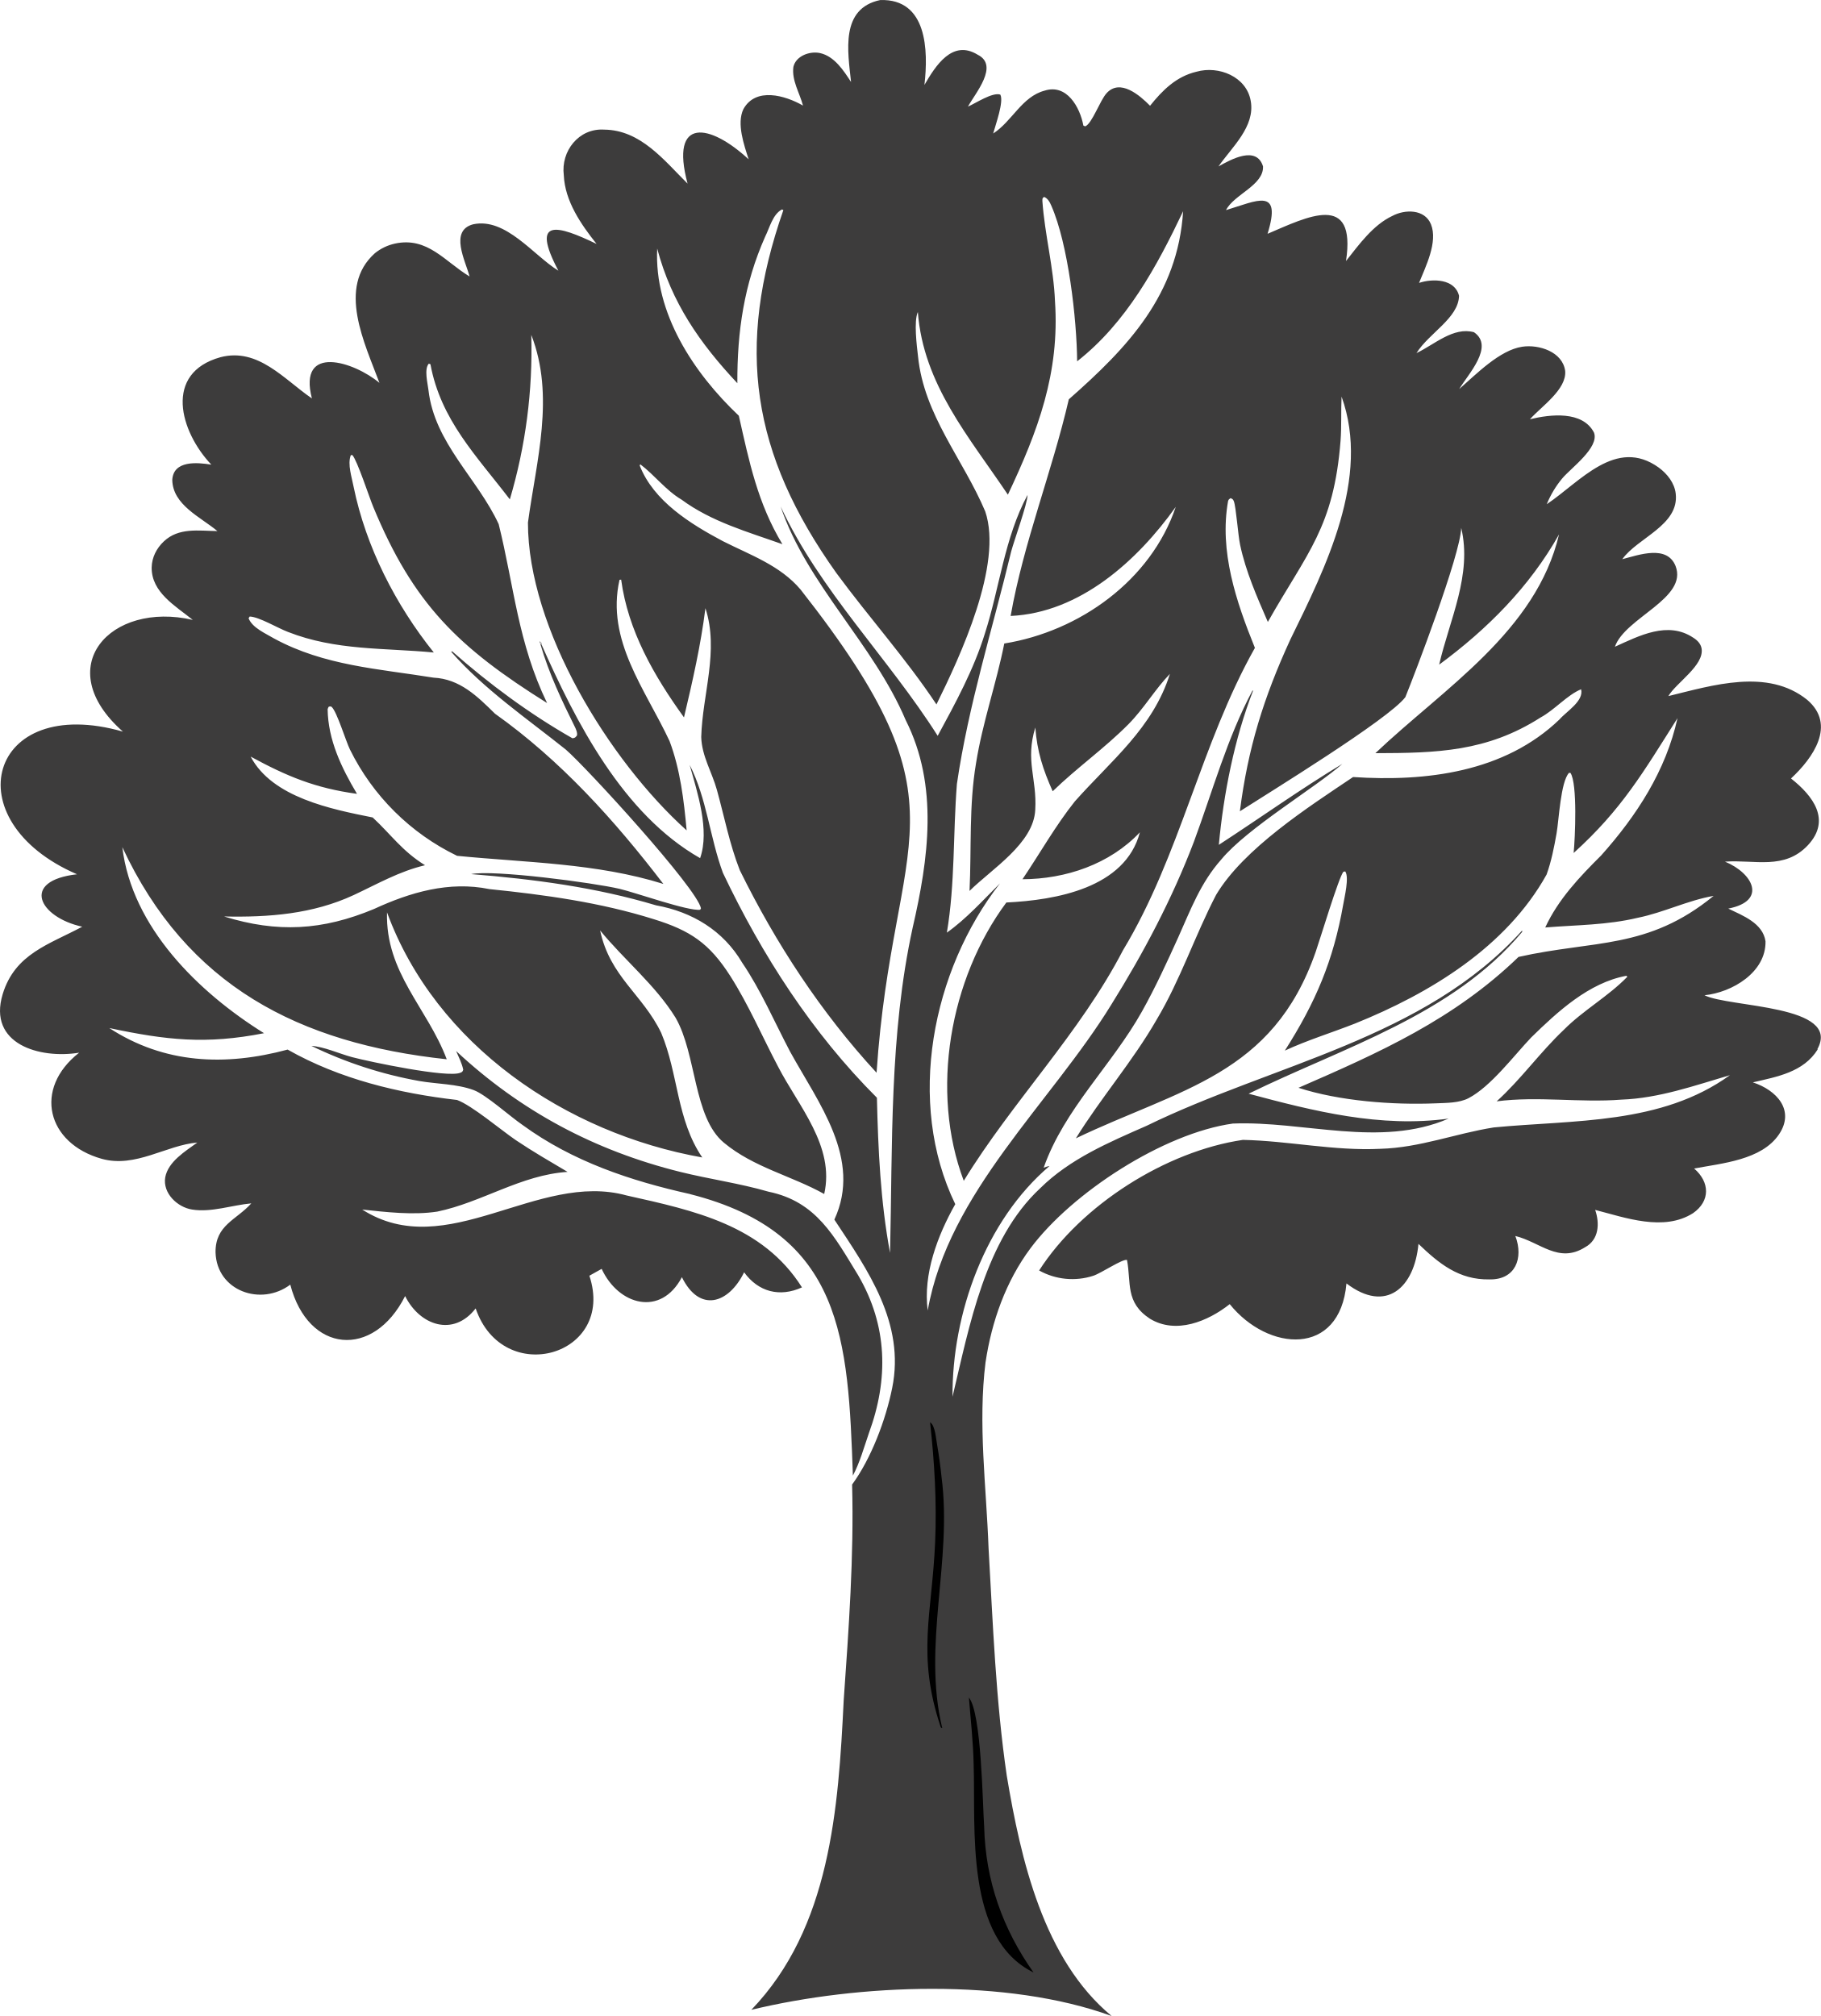
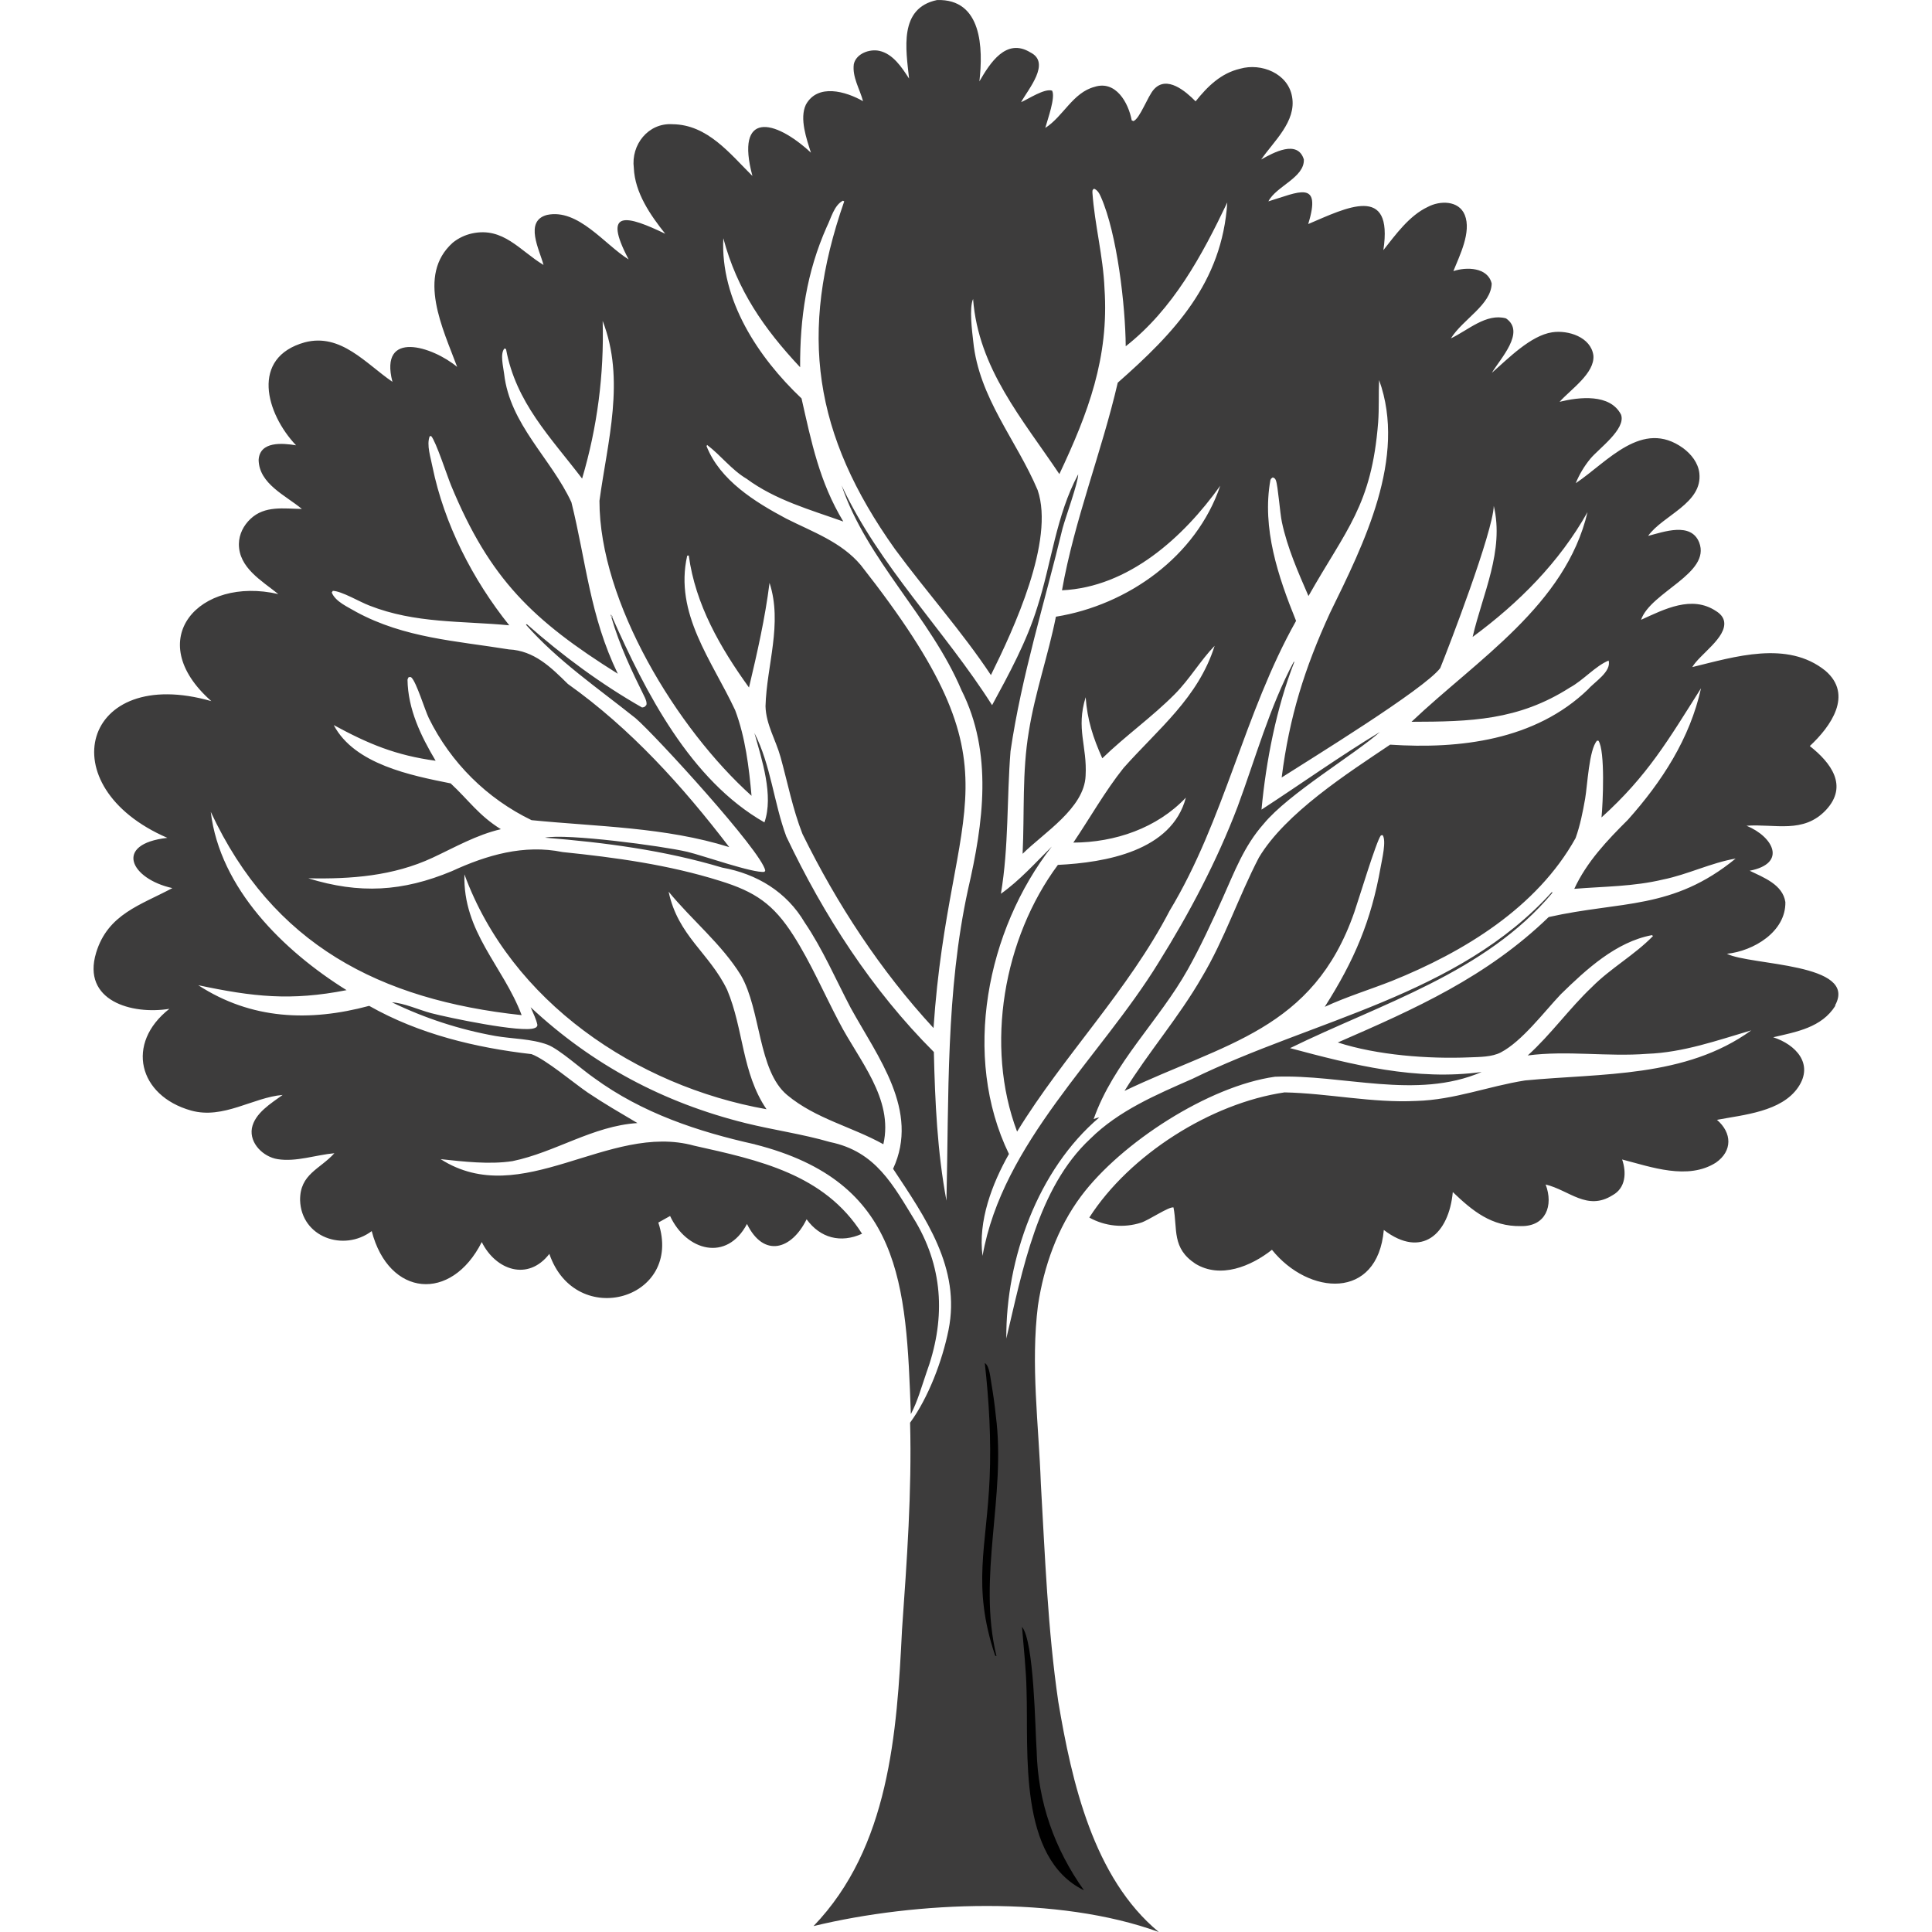
- <svg xmlns="http://www.w3.org/2000/svg" viewBox="8.498 3.897 82.877 91.764" width="82.877" height="91.764">
+ <svg xmlns="http://www.w3.org/2000/svg" viewBox="8.498 3.897 82.877 91.764" width="64" height="64">
  <path d="M39.914 58.25c-2.719-.605-5.356-1.484-7.64-3.152-.57-.39-1.66-1.375-2.215-1.582-.766-.285-1.676-.274-2.48-.414a18.844 18.844 0 01-4.907-1.598c.562.031 1.281.36 1.852.512.78.207 4.34.957 4.925.71.09-.038.094-.038.133-.136-.058-.293-.207-.578-.324-.852 2.933 2.735 6.305 4.532 10.195 5.5 1.336.332 2.707.52 4.027.903 2.18.449 2.992 2.035 4.074 3.8 1.348 2.301 1.391 4.735.493 7.184-.22.637-.414 1.344-.73 1.938-.22-6.184-.423-11.035-7.403-12.81zm13.441 7.644c-.352 2.813.035 5.657.137 8.481.199 3.45.328 6.93.828 10.348.637 3.797 1.668 8.371 4.773 10.938-4.777-1.738-11.508-1.465-16.398-.281 3.598-3.742 3.961-9.16 4.203-14.082.23-3.27.47-6.547.383-9.828.871-1.188 1.531-2.946 1.824-4.395.598-2.949-1.105-5.355-2.632-7.664 1.277-2.758-.735-5.316-2.016-7.648-.707-1.344-1.328-2.793-2.18-4.047-.86-1.461-2.273-2.313-3.918-2.61-2.754-.824-5.562-1.191-8.418-1.422 1.004-.21 5.57.391 6.762.672.727.172 3.137 1.028 3.664.95l.035-.063c-.176-.914-5.21-6.414-6.152-7.227-1.777-1.421-3.707-2.734-5.215-4.449l.043-.023c1.684 1.488 3.527 2.848 5.473 3.957.129-.02.12-.024.207-.125.023-.13-.024-.223-.07-.34-.614-1.238-1.208-2.484-1.594-3.82l.035-.016c-.004-.012-.012-.023-.016-.035l-.043.004.004-.094c.012.031.028.059.04.09l.023-.004.015.031-.023.008c1.582 3.566 3.71 7.75 7.234 9.758.446-1.277-.125-2.985-.476-4.246.785 1.535.918 3.308 1.515 4.918 1.778 3.742 4.063 7.293 7.008 10.234.055 2.363.164 4.734.598 7.062.117-4.941-.035-9.926 1.027-14.793.723-3.133 1.195-6.469-.316-9.46-1.465-3.462-4.496-6.176-5.692-9.723 1.797 3.855 4.887 6.875 7.149 10.44.812-1.495 1.644-3.023 2.148-4.656.676-2.097.887-4.343 1.941-6.308.004.383-.609 2.066-.742 2.566-.847 3.52-1.949 7.004-2.472 10.586-.18 2.258-.079 4.528-.457 6.77.894-.633 1.64-1.473 2.418-2.242-3.098 3.972-4.282 9.968-2.036 14.602-.804 1.421-1.472 3.183-1.254 4.84.95-5.383 5.598-9.43 8.36-13.93 1.46-2.337 2.773-4.825 3.754-7.403.851-2.297 1.515-4.727 2.672-6.894l.02.023c-.845 2.168-1.34 4.687-1.556 7.008 1.875-1.219 3.715-2.535 5.625-3.688-1.226 1.086-4.335 2.926-5.515 4.356-.945 1.066-1.387 2.273-1.961 3.55-.512 1.133-1.04 2.282-1.648 3.368-1.368 2.445-3.536 4.441-4.473 7.11.09-.032.172-.063.265-.075-2.918 2.477-4.44 6.723-4.414 10.5.77-3.215 1.477-7.152 3.993-9.492 1.351-1.336 3.125-2.086 4.84-2.84 5.757-2.813 12.636-3.953 17.093-8.89v.066c-3.172 3.789-8.148 5.254-12.449 7.363 2.973.797 6.004 1.559 9.102 1.133-3.117 1.344-6.602.094-9.82.226-3.145.438-7.313 3.137-9.207 5.672-1.125 1.508-1.77 3.336-2.047 5.184zm37.875-14.23c-.652 1.043-1.855 1.243-2.953 1.5 1.074.348 1.937 1.266 1.187 2.372-.793 1.168-2.59 1.308-3.859 1.55.715.614.746 1.477-.05 2.032-1.333.847-3.075.207-4.454-.149.211.613.176 1.356-.46 1.7-1.204.757-2.048-.239-3.173-.512.38 1.004.008 2-1.18 1.976-1.386.024-2.289-.715-3.23-1.617-.184 1.988-1.469 3.18-3.277 1.8-.297 3.356-3.57 3.11-5.313.942-.992.785-2.445 1.387-3.633.664-1.136-.746-.843-1.64-1.043-2.675-.207-.055-1.18.609-1.539.722a3.096 3.096 0 01-2.46-.242c1.914-2.984 5.773-5.43 9.273-5.945 2.082.043 4.164.511 6.262.406 1.796-.05 3.406-.695 5.16-.973 3.648-.351 7.62-.117 10.746-2.379-1.617.477-3.23 1.051-4.942 1.114-1.89.148-3.8-.168-5.675.078 1.105-1 1.972-2.23 3.054-3.254.887-.895 2.024-1.52 2.895-2.418l-.047-.043c-1.703.316-3.125 1.629-4.332 2.809-.8.843-1.836 2.23-2.848 2.761-.426.223-1.011.215-1.484.235-1.957.082-4.395-.102-6.258-.707 3.691-1.606 7.07-3.11 10.016-5.957 3.438-.774 5.883-.325 8.879-2.778-1.176.203-2.273.758-3.45.996-1.402.336-2.788.325-4.214.442.594-1.285 1.559-2.297 2.547-3.281 1.613-1.805 2.945-3.856 3.473-6.247-1.555 2.457-2.532 4.153-4.727 6.137.066-.66.18-3.168-.145-3.644l-.066-.004c-.383.418-.457 2.133-.566 2.754s-.239 1.28-.454 1.875c-1.835 3.3-5.304 5.406-8.726 6.785-1.063.418-2.152.75-3.188 1.23 1.399-2.195 2.207-4.086 2.657-6.648.058-.34.28-1.238.093-1.508l-.082.012c-.207.23-1.074 3.11-1.265 3.652-1.957 5.621-6.168 6.211-10.914 8.485 1.144-1.852 2.582-3.5 3.672-5.395 1.082-1.809 1.742-3.824 2.71-5.687 1.258-2.11 4.211-4.004 6.235-5.364 3.316.219 6.89-.21 9.398-2.625.313-.363 1.117-.836.98-1.37-.628.257-1.206.94-1.843 1.284-2.45 1.567-4.734 1.618-7.52 1.625 3.11-2.953 7.317-5.539 8.36-9.96-1.34 2.386-3.266 4.316-5.457 5.93.472-2.044 1.512-4.09 1.004-6.224-.04 1.247-2.133 6.696-2.543 7.704-.758 1.007-6.223 4.355-7.531 5.195.367-2.883 1.085-5.18 2.296-7.817 1.598-3.265 3.665-7.367 2.332-11.059-.03.672.004 1.344-.046 2.012-.309 3.95-1.516 5.074-3.309 8.246-.492-1.136-1.004-2.289-1.262-3.508-.093-.43-.187-1.738-.285-1.984-.039-.098-.059-.101-.148-.144-.067.05-.082.046-.114.128-.41 2.286.368 4.586 1.22 6.688-2.47 4.387-3.395 9.445-6.005 13.766-1.965 3.785-5.035 6.883-7.246 10.492-1.539-4.078-.644-9.188 1.938-12.668 2.257-.11 5.41-.656 6.078-3.195-1.371 1.453-3.375 2.129-5.344 2.136.789-1.168 1.504-2.441 2.383-3.543 1.66-1.87 3.547-3.332 4.328-5.804-.68.703-1.172 1.566-1.89 2.293-1.083 1.093-2.345 1.98-3.446 3.05-.441-.988-.711-1.816-.79-2.902-.468 1.508.079 2.317-.003 3.738-.066 1.536-1.984 2.7-2.992 3.7.094-1.953-.031-3.88.297-5.817.293-1.844.922-3.617 1.285-5.445 3.414-.55 6.672-2.867 7.805-6.219-1.743 2.445-4.356 4.82-7.516 4.965.594-3.36 1.879-6.543 2.648-9.86 2.692-2.37 4.957-4.75 5.203-8.562-1.203 2.527-2.578 5.07-4.824 6.832-.015-1.918-.406-5.34-1.176-7.086-.07-.164-.16-.332-.328-.398-.09.066-.074.074-.078.187.106 1.516.512 3.028.574 4.559.22 3.273-.777 5.91-2.144 8.808-1.762-2.628-3.848-5.015-4.098-8.316-.191.422-.047 1.547.008 2.02.27 2.68 2.05 4.671 3.059 7.058.816 2.402-1.14 6.602-2.22 8.785-1.39-2.093-3.07-3.96-4.558-5.984-3.867-5.434-4.59-10.266-2.41-16.516l-.062-.031c-.422.218-.563.836-.766 1.238-.961 2.168-1.277 4.32-1.266 6.672-1.714-1.828-2.996-3.668-3.648-6.129-.145 2.941 1.66 5.664 3.715 7.61.472 2.085.851 3.972 1.984 5.847-1.578-.562-3.226-1.02-4.594-2.031-.714-.422-1.226-1.117-1.875-1.606l-.027.055c.633 1.621 2.305 2.656 3.781 3.441 1.25.633 2.61 1.102 3.543 2.207 7.922 10.078 4.196 10.926 3.457 21.992-2.523-2.734-4.586-5.886-6.226-9.222-.465-1.188-.7-2.422-1.04-3.649-.226-.816-.69-1.543-.714-2.414.054-1.945.82-3.922.191-5.86-.21 1.673-.586 3.329-.976 4.97-1.368-1.895-2.547-3.946-2.86-6.27l-.074.008c-.625 2.754 1.18 4.988 2.277 7.34.485 1.285.656 2.707.778 4.066-3.536-3.176-7.227-9.199-7.223-14.012.383-2.824 1.238-5.75.152-8.543.07 2.551-.254 5.047-.976 7.488-1.512-1.98-3.145-3.609-3.614-6.152l-.074-.027c-.223.25-.05.898-.016 1.203.274 2.41 2.231 4.016 3.196 6.102.699 2.812.875 5.402 2.203 8.144-4.04-2.531-6.078-4.496-7.914-8.934-.176-.421-.727-2.113-.95-2.355l-.07.008c-.16.418.051 1.015.13 1.445.558 2.727 1.913 5.371 3.648 7.535-2.258-.215-4.457-.078-6.641-.937-.45-.168-1.316-.688-1.738-.7l-.051.079c.172.441.785.695 1.168.925 2.285 1.239 4.742 1.372 7.246 1.778 1.2.058 1.996.847 2.8 1.64 2.99 2.125 5.446 4.852 7.665 7.75-3.047-.953-6.25-.968-9.39-1.28a10.566 10.566 0 01-4.876-4.84c-.191-.391-.59-1.712-.828-1.934-.047-.043-.078-.02-.133-.016-.03.05-.035.05-.054.117.02 1.399.629 2.664 1.336 3.852-1.895-.258-3.188-.797-4.84-1.695.984 1.867 3.68 2.394 5.554 2.77.864.804 1.329 1.519 2.383 2.175-1.164.273-2.172.855-3.242 1.355-1.871.871-3.875 1.02-5.906.977 2.433.754 4.48.637 6.824-.34 1.652-.762 3.422-1.281 5.254-.906 2.52.258 5.047.605 7.473 1.367 1.672.516 2.539 1.098 3.496 2.598.832 1.308 1.445 2.742 2.168 4.113.93 1.805 2.597 3.629 2.101 5.8-1.507-.839-3.207-1.206-4.566-2.335-1.395-1.16-1.238-4.027-2.2-5.691-.921-1.489-2.327-2.618-3.433-3.97.445 2.106 1.942 2.915 2.781 4.665.786 1.871.692 3.941 1.868 5.668-6.192-1.098-12.133-5.113-14.348-11.156-.079 2.742 1.84 4.355 2.718 6.687-6.73-.722-11.824-3.34-14.766-9.656.434 3.645 3.461 6.606 6.45 8.469-2.653.52-4.438.316-7.043-.234 2.515 1.636 5.285 1.742 8.117.98 2.37 1.344 5.058 1.988 7.71 2.293.676.246 1.993 1.363 2.669 1.824.765.516 1.57.98 2.363 1.45-2.121.136-3.902 1.39-5.934 1.808-1.097.168-2.316.023-3.414-.094 3.856 2.457 7.97-1.765 12.04-.64 3.054.683 6.183 1.343 7.976 4.183-1.012.461-1.985.207-2.633-.687-.707 1.441-2.031 1.851-2.832.222-.96 1.82-2.887 1.278-3.652-.378l-.559.312c1.211 3.652-3.93 5.121-5.176 1.488-1.015 1.313-2.547.774-3.21-.562-1.45 2.875-4.415 2.605-5.227-.52-1.332 1-3.348.29-3.402-1.468-.012-1.247.945-1.47 1.628-2.231-.878.078-1.812.422-2.695.281-.672-.105-1.344-.746-1.223-1.465.133-.718.915-1.187 1.461-1.585-1.41.117-2.812 1.168-4.347.742-2.5-.7-3.133-3.188-1.032-4.832-1.793.293-4.168-.387-3.48-2.664.559-1.84 2.113-2.262 3.621-3.07-1.977-.434-2.816-2.094-.238-2.387-5.649-2.442-4.028-8.246 2.09-6.493-3.329-2.933-.567-5.953 3.18-5.085-.782-.633-1.884-1.25-1.872-2.387.008-.457.223-.875.551-1.184.68-.644 1.586-.484 2.441-.472-.765-.641-2.035-1.188-2.054-2.332.054-.895 1.136-.797 1.777-.692-1.434-1.515-2.176-4.168.414-4.89 1.719-.45 2.902 1.015 4.164 1.875-.644-2.497 1.914-1.676 3.074-.707-.664-1.793-1.945-4.348-.207-5.903.266-.215.578-.363.91-.437 1.489-.324 2.278.824 3.399 1.496-.188-.715-.93-2.086.164-2.375 1.484-.317 2.742 1.414 3.879 2.113-1.29-2.437-.031-2.07 1.738-1.219-.71-.89-1.441-1.949-1.492-3.125-.14-1.101.684-2.152 1.836-2.078 1.664.016 2.723 1.395 3.797 2.457-.82-3.07 1.027-2.73 2.78-1.105-.206-.645-.554-1.621-.241-2.281.562-1.02 1.902-.63 2.715-.165-.153-.578-.52-1.144-.438-1.761.113-.5.746-.73 1.21-.63.657.145 1.075.794 1.415 1.317-.148-1.39-.5-3.347 1.328-3.73 2.14-.067 2.192 2.293 2.012 3.863.508-.875 1.27-2.082 2.422-1.375.988.492-.102 1.742-.442 2.363.344-.148 1.118-.668 1.473-.547.172.313-.219 1.38-.324 1.77.86-.55 1.304-1.676 2.34-1.95 1.007-.323 1.609.75 1.765 1.59l.082.036c.309-.117.672-1.176.973-1.508.613-.68 1.508.09 1.98.57.567-.71 1.2-1.336 2.114-1.55 1.007-.286 2.277.222 2.468 1.331.211 1.172-.863 2.106-1.468 2.981.574-.324 1.73-.961 2.027-.004.039.863-1.32 1.273-1.684 1.992 1.414-.426 2.551-1.062 1.891 1.078 1.816-.773 4.05-1.93 3.57 1.239.586-.739 1.23-1.64 2.106-2.051.574-.309 1.476-.32 1.761.379.325.808-.246 1.93-.542 2.668.62-.207 1.636-.188 1.82.59-.028 1.015-1.36 1.687-1.938 2.605.805-.379 1.68-1.21 2.618-.95.945.65-.274 1.915-.672 2.587.77-.672 1.836-1.77 2.863-1.926.766-.117 1.844.23 1.96 1.102.071.843-1.077 1.609-1.605 2.199.926-.227 2.399-.399 2.918.61.246.683-1.054 1.609-1.453 2.089a4.48 4.48 0 00-.699 1.168c1.516-1.016 3.152-3.07 5.098-1.668.386.285.718.7.773 1.191.16 1.438-1.742 2.004-2.433 2.98.757-.198 2.035-.667 2.425.31.57 1.476-2.3 2.347-2.761 3.675 1.105-.5 2.41-1.187 3.57-.41.18.113.336.27.375.488.129.77-1.164 1.567-1.512 2.168 2.016-.492 4.516-1.28 6.317.168 1.34 1.14.265 2.653-.735 3.582 1.004.79 1.836 1.887.774 3.032-1.074 1.148-2.418.656-3.778.753 1.278.528 1.93 1.79.149 2.137.668.324 1.57.66 1.695 1.488.027 1.41-1.515 2.329-2.777 2.457 1.113.563 6.254.426 5.137 2.454z" fill="#3d3c3c" />
  <path d="M51.352 71.133c-.05-.492-.117-.977-.2-1.465-.054-.258-.085-.898-.323-1.031.203 1.828.308 3.629.23 5.465-.137 3.254-.852 5.113.258 8.418.058.043.031.043.066.035-.914-3.79.469-7.598-.031-11.422zM52.812 84.188c.098 2.95-.414 7.953 2.727 9.492-1.399-1.973-2.188-4.183-2.247-6.629-.074-1.058-.117-5.172-.695-5.886.078 1.003.195 2.015.215 3.023z" />
</svg>
